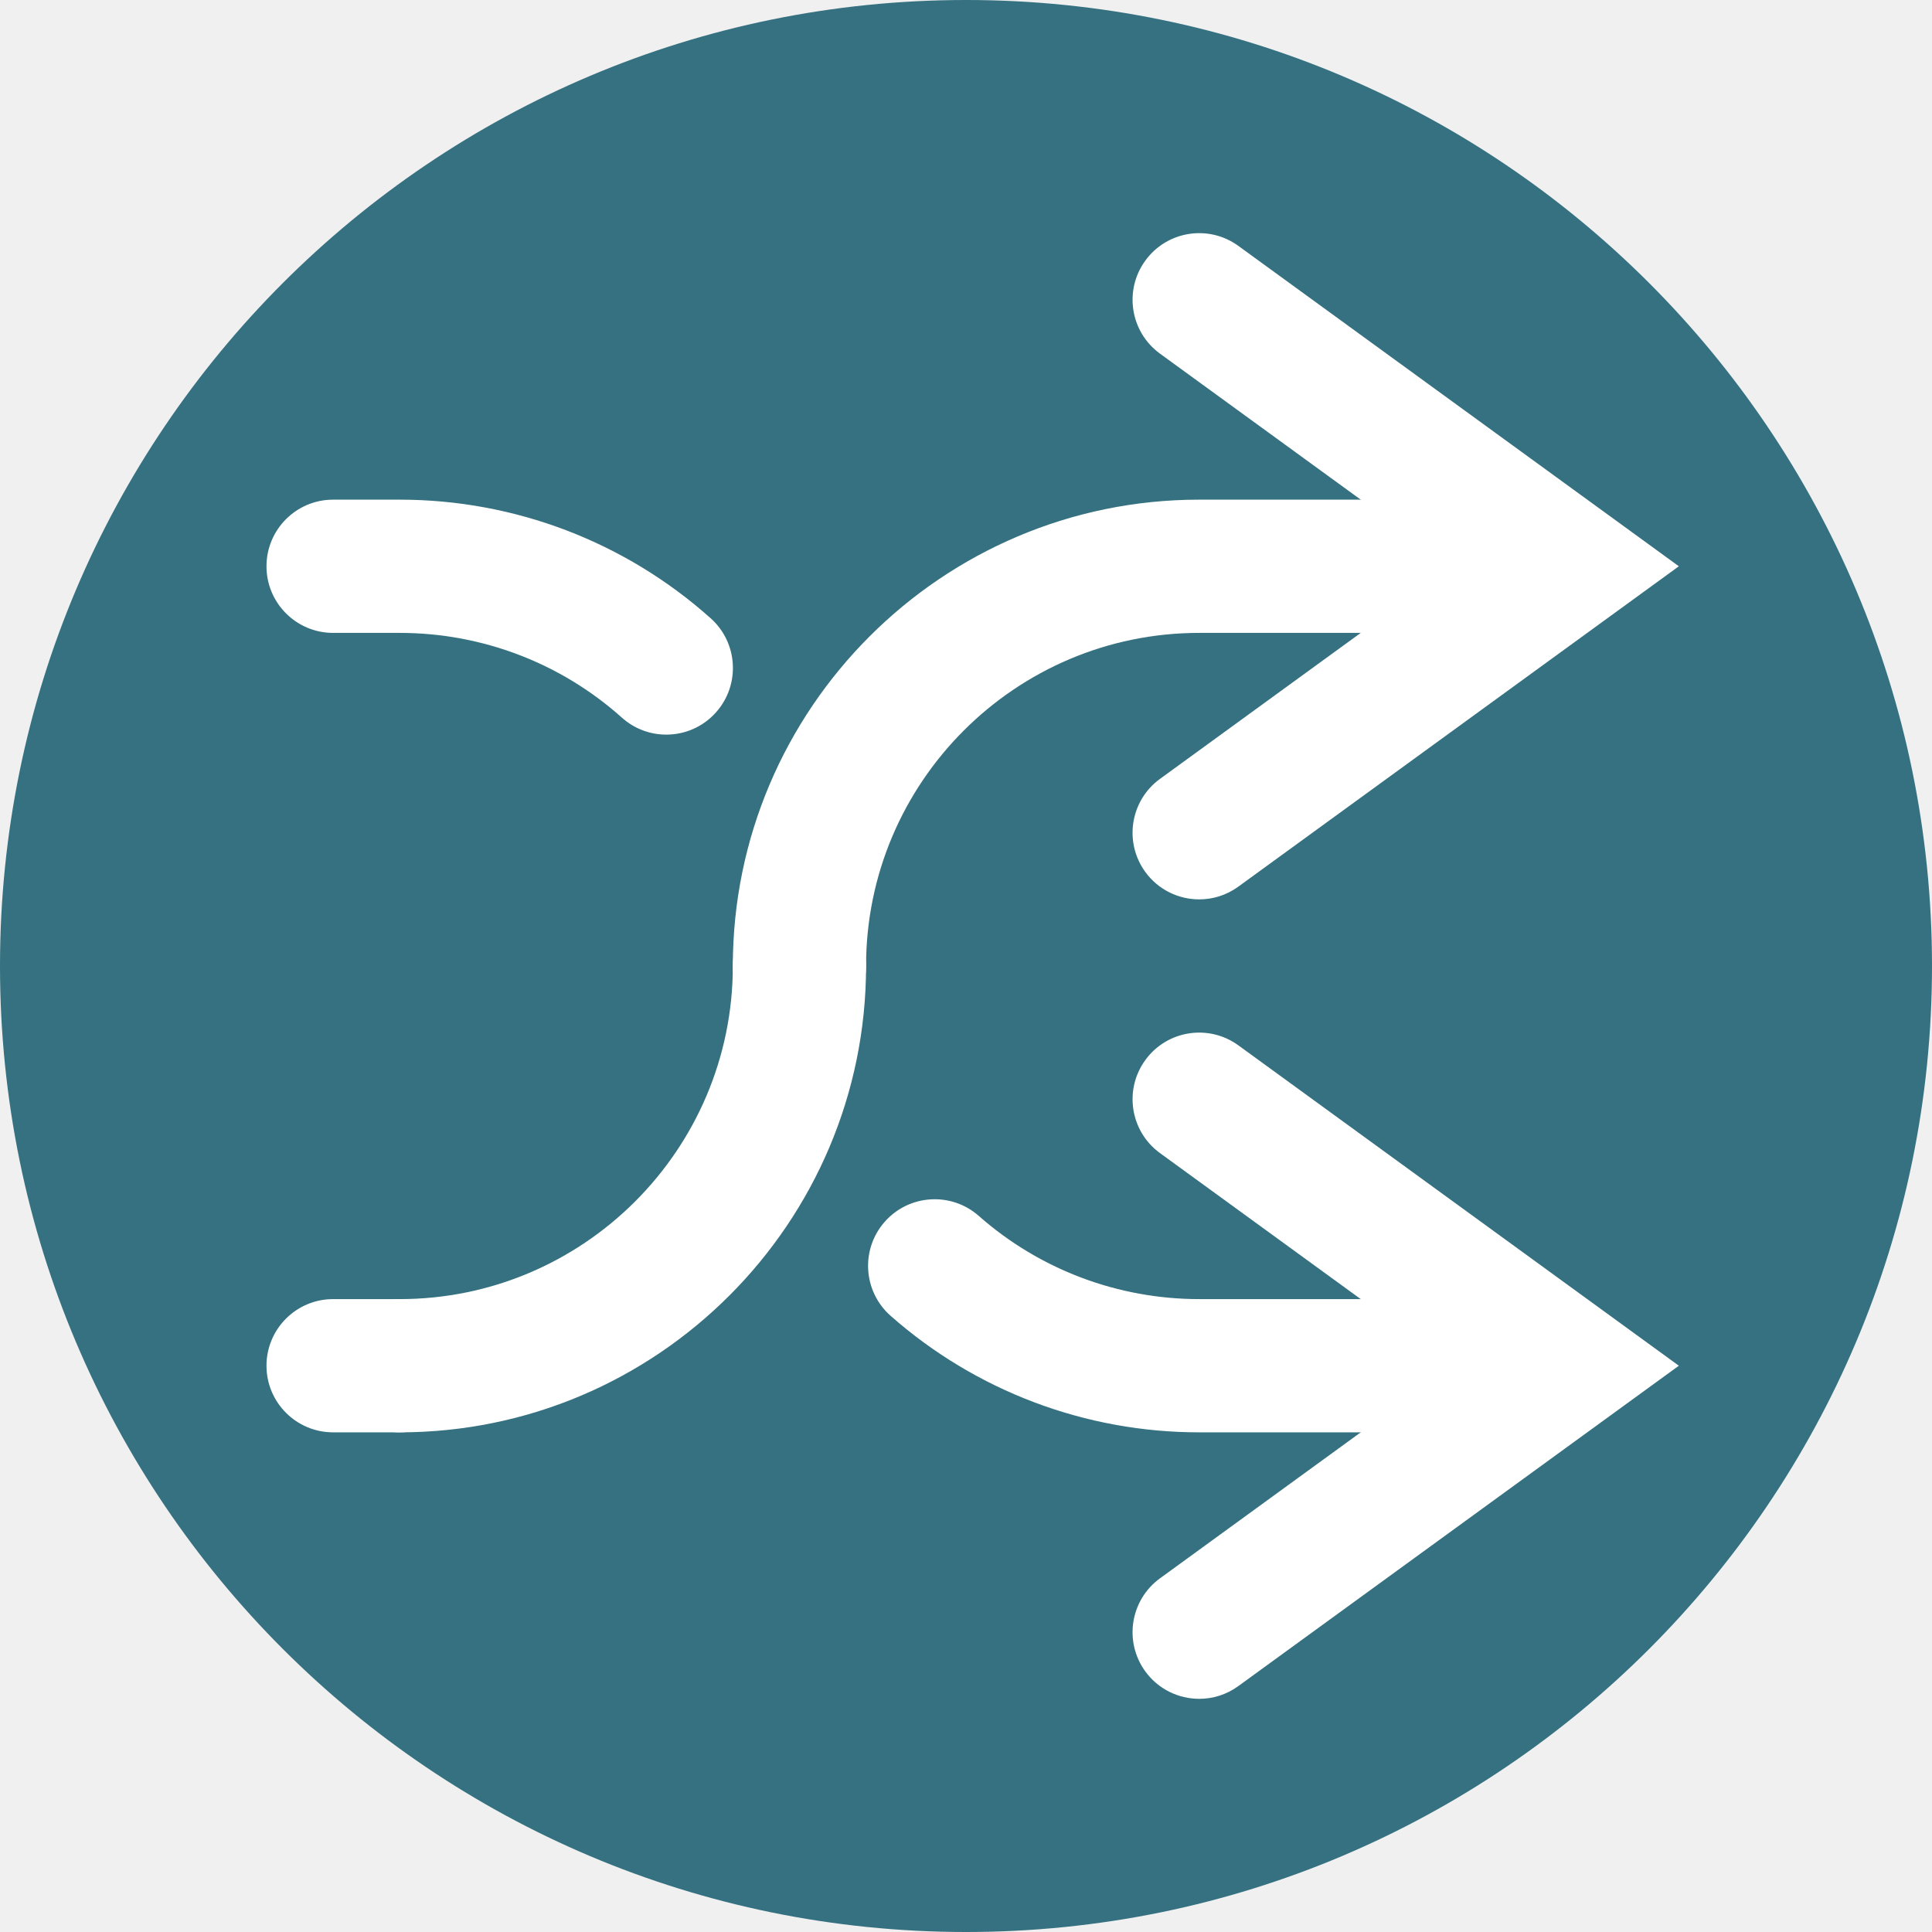
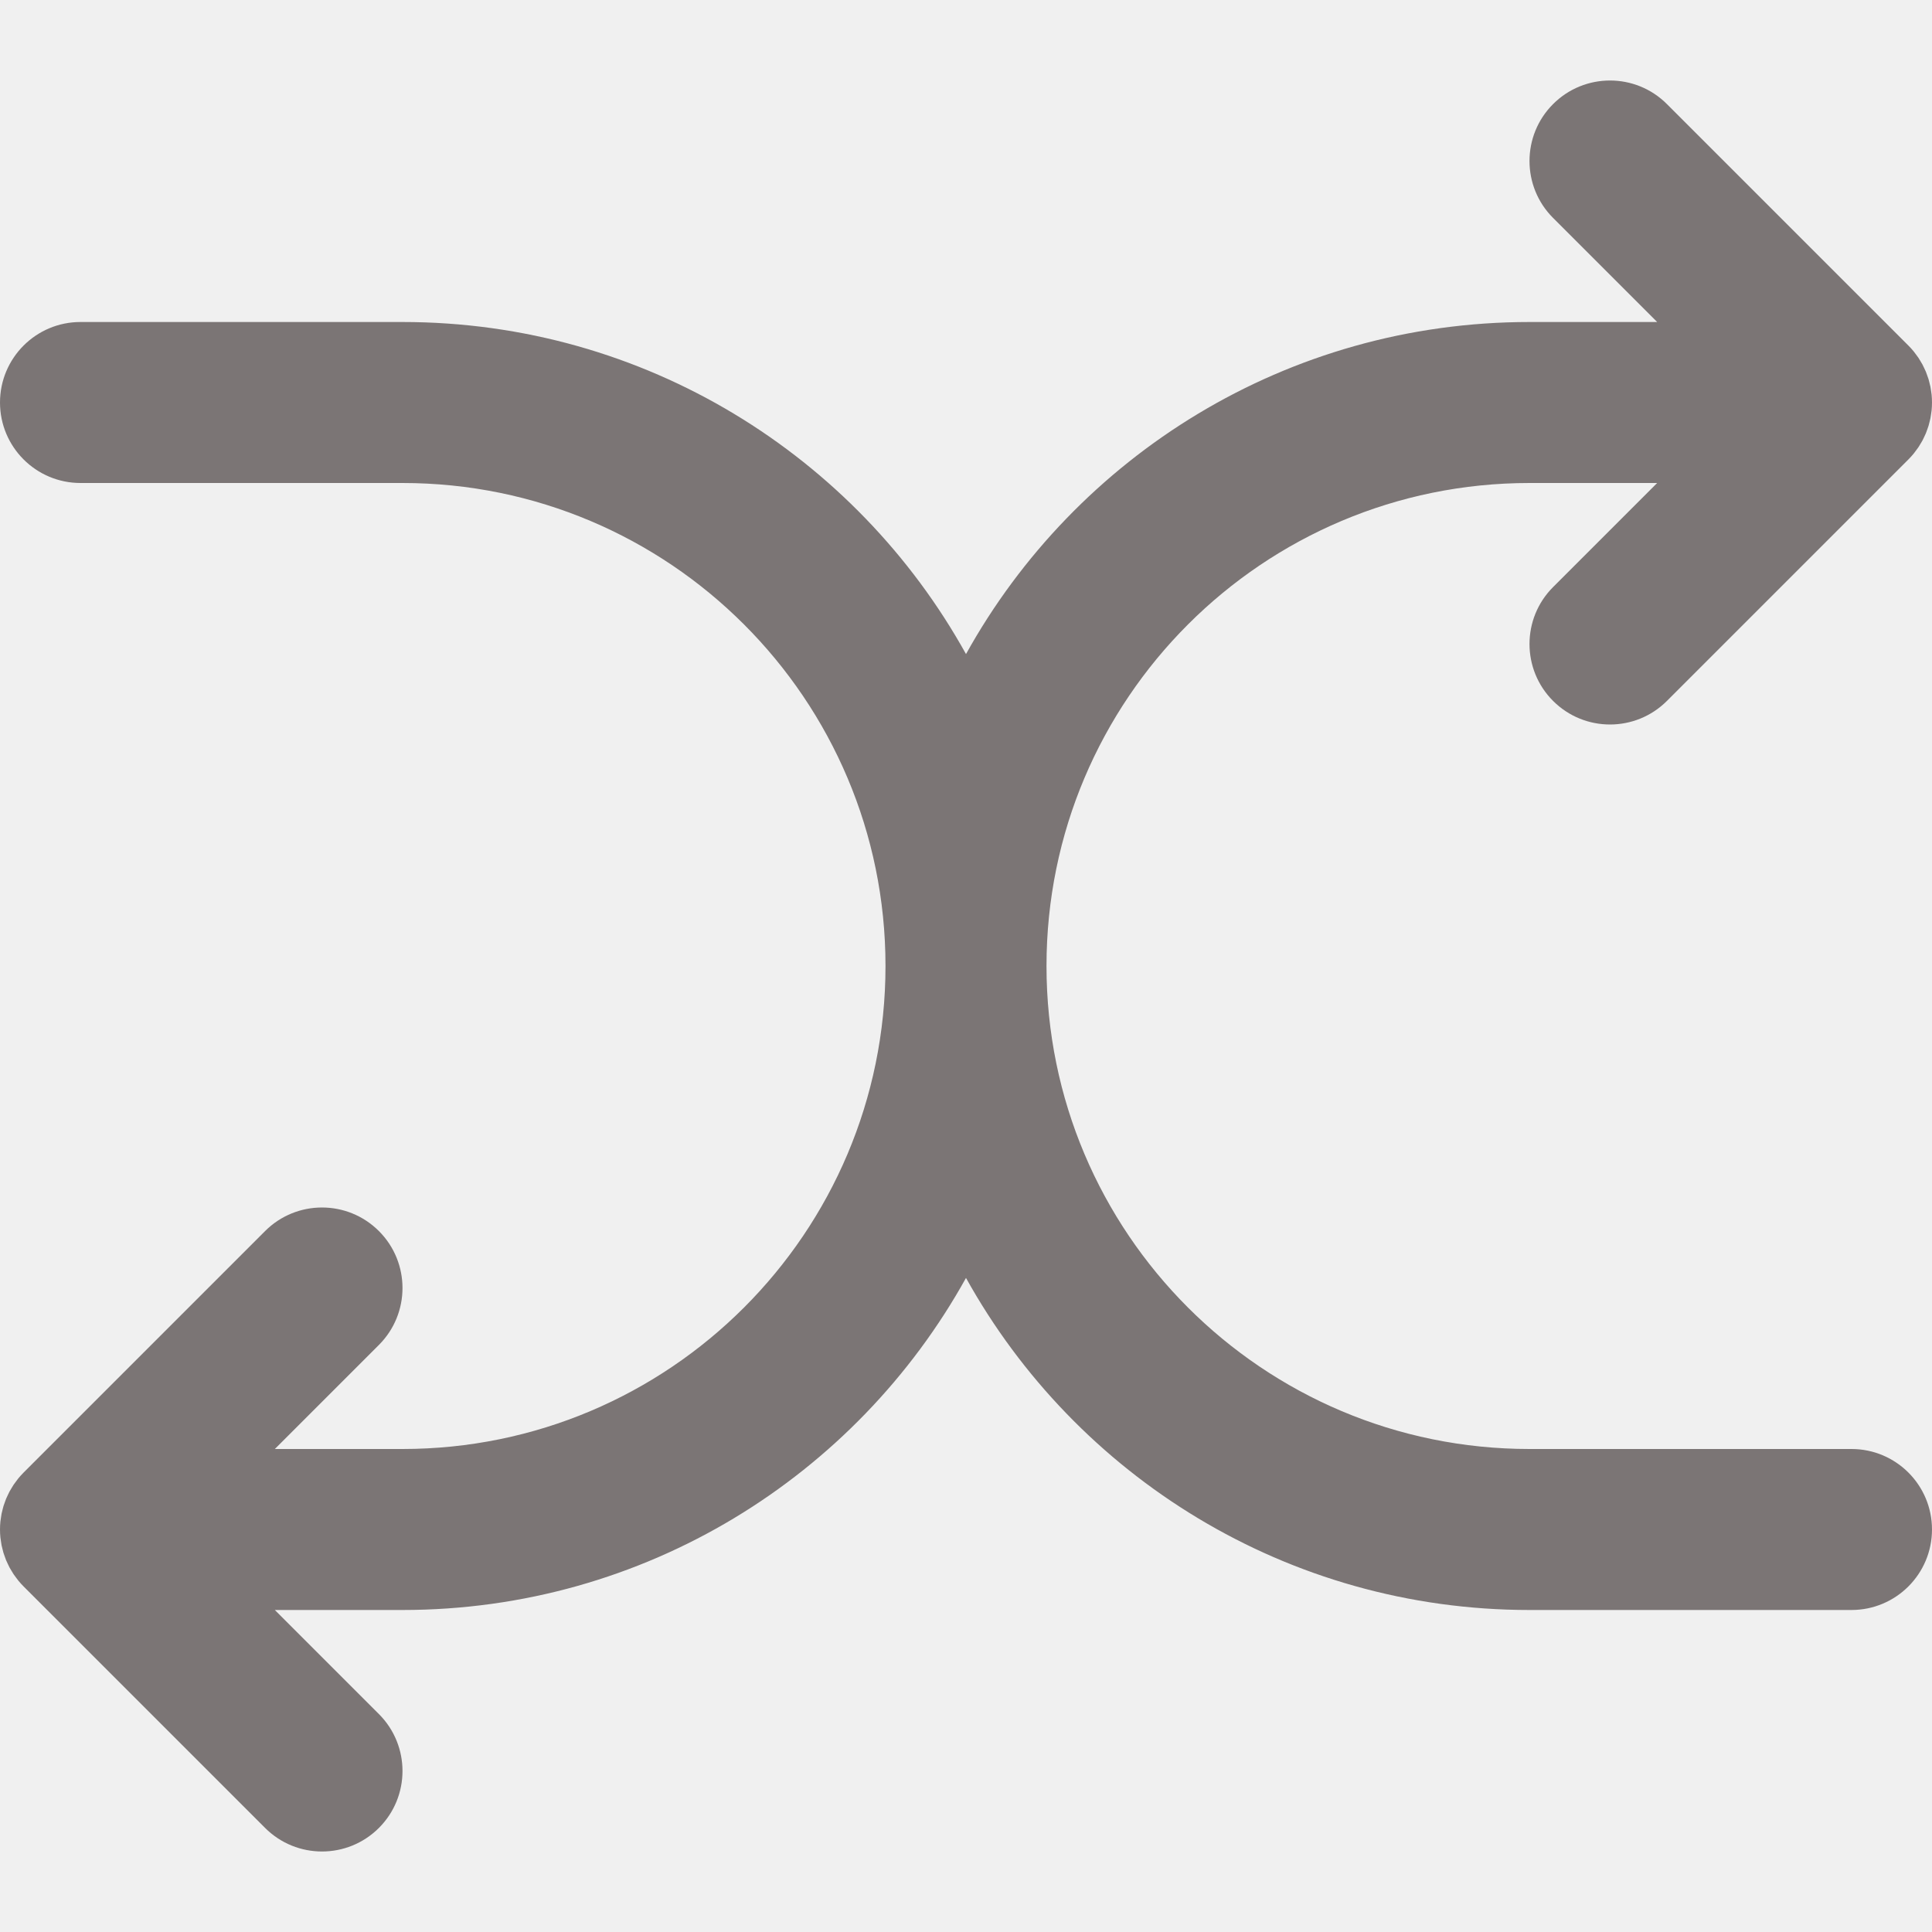
- <svg xmlns="http://www.w3.org/2000/svg" version="1.1" id="Capa_1" x="0px" y="0px" viewBox="0 0 58 58" style="enable-background:new 0 0 58 58;" xml:space="preserve">
-   <circle style="fill: rgb(53, 113, 128);" cx="29" cy="29" r="29" fill="#F76363" />
-   <path style="fill: rgb(255, 255, 255);" d="M12,43c-1.104,0-2-0.896-2-2s0.896-2,2-2c5.514,0,10-4.486,10-10c0-1.104,0.896-2,2-2s2,0.896,2,2 C26,36.72,19.72,43,12,43z" fill="#FFFFFF" />
-   <path style="fill: rgb(255, 255, 255);" d="M24,31c-1.104,0-2-0.896-2-2c0-7.72,6.28-14,14-14h10c1.104,0,2,0.896,2,2s-0.896,2-2,2H36 c-5.514,0-10,4.486-10,10C26,30.104,25.104,31,24,31z" fill="#FFFFFF" />
-   <path style="fill: rgb(255, 255, 255);" d="M46,43H36c-3.416,0-6.706-1.242-9.263-3.498c-0.828-0.731-0.907-1.995-0.177-2.823 s1.996-0.907,2.823-0.177C31.209,38.113,33.56,39,36,39h10c1.104,0,2,0.896,2,2S47.104,43,46,43z" fill="#FFFFFF" />
-   <path style="fill: rgb(255, 255, 255);" d="M20.002,22.054c-0.475,0-0.951-0.168-1.333-0.51C16.836,19.903,14.467,19,12,19h-2 c-1.104,0-2-0.896-2-2s0.896-2,2-2h2c3.452,0,6.769,1.266,9.337,3.563c0.822,0.736,0.893,2.001,0.156,2.824 C21.099,21.829,20.552,22.054,20.002,22.054z" fill="#FFFFFF" />
-   <path style="fill: rgb(255, 255, 255);" d="M12,43h-2c-1.104,0-2-0.896-2-2s0.896-2,2-2h2c1.104,0,2,0.896,2,2S13.104,43,12,43z" fill="#FFFFFF" />
-   <path style="fill: rgb(255, 255, 255);" d="M36.002,27c-0.618,0-1.228-0.285-1.619-0.823c-0.65-0.894-0.452-2.145,0.44-2.794L43.6,17 l-8.776-6.383c-0.893-0.649-1.091-1.9-0.44-2.794c0.648-0.892,1.899-1.092,2.794-0.44L50.4,17l-13.224,9.617 C36.821,26.876,36.409,27,36.002,27z" fill="#FFFFFF" />
-   <path style="fill: rgb(255, 255, 255);" d="M36.002,51c-0.618,0-1.228-0.285-1.619-0.823c-0.65-0.894-0.452-2.145,0.44-2.794L43.6,41 l-8.776-6.383c-0.893-0.649-1.091-1.9-0.44-2.794c0.648-0.893,1.899-1.091,2.794-0.44L50.4,41l-13.224,9.617 C36.821,50.876,36.409,51,36.002,51z" fill="#FFFFFF" />
+ <svg xmlns="http://www.w3.org/2000/svg" version="1.1" id="Layer_1" x="0px" y="0px" viewBox="0 0 512 512" style="enable-background:new 0 0 512 512;" xml:space="preserve">
+   <g>
+     <g>
+       <path d="M490.667,384h-85.333c-70.693,0-128-57.307-128-128s57.307-128,128-128h33.83l-27.582,27.582 c-8.331,8.331-8.331,21.839,0,30.17c8.331,8.331,21.839,8.331,30.17,0l64-64c0.004-0.004,0.007-0.008,0.011-0.012 c0.492-0.493,0.959-1.012,1.402-1.551c0.203-0.247,0.379-0.507,0.568-0.76c0.227-0.304,0.463-0.601,0.674-0.917 c0.203-0.303,0.379-0.618,0.565-0.93c0.171-0.286,0.35-0.565,0.508-0.86c0.17-0.318,0.314-0.645,0.467-0.969 c0.145-0.307,0.298-0.609,0.428-0.923c0.13-0.315,0.235-0.636,0.35-0.956c0.121-0.337,0.25-0.67,0.355-1.015 c0.097-0.32,0.168-0.645,0.249-0.968c0.089-0.351,0.187-0.698,0.258-1.056c0.074-0.375,0.118-0.753,0.172-1.13 c0.044-0.311,0.104-0.618,0.135-0.933c0.138-1.4,0.138-2.811,0-4.211c-0.031-0.315-0.09-0.621-0.135-0.932 c-0.054-0.378-0.098-0.756-0.173-1.13c-0.071-0.358-0.169-0.704-0.258-1.055c-0.081-0.324-0.152-0.649-0.249-0.969 c-0.104-0.344-0.233-0.677-0.354-1.013c-0.115-0.32-0.22-0.642-0.35-0.957c-0.13-0.314-0.283-0.616-0.428-0.922 c-0.153-0.325-0.297-0.652-0.467-0.97c-0.157-0.294-0.337-0.573-0.507-0.859c-0.186-0.312-0.362-0.627-0.565-0.931 c-0.211-0.315-0.446-0.612-0.673-0.915c-0.19-0.254-0.367-0.515-0.57-0.762c-0.443-0.539-0.909-1.058-1.402-1.551 c-0.004-0.004-0.007-0.008-0.011-0.012l-64-64c-8.331-8.331-21.839-8.331-30.17,0c-8.331,8.331-8.331,21.839,0,30.17 l27.582,27.582h-33.83c-64.264,0-120.222,35.525-149.333,88.002c-29.111-52.477-85.069-88.002-149.333-88.002H21.333 C9.551,85.333,0,94.885,0,106.667C0,118.449,9.551,128,21.333,128h85.333c70.693,0,128,57.307,128,128s-57.307,128-128,128h-33.83 l27.582-27.582c8.331-8.331,8.331-21.839,0-30.17c-8.331-8.331-21.839-8.331-30.17,0l-64,64c-0.004,0.004-0.006,0.008-0.01,0.011 c-0.493,0.494-0.96,1.012-1.403,1.552c-0.203,0.247-0.379,0.507-0.569,0.761c-0.227,0.303-0.462,0.6-0.673,0.916 c-0.203,0.304-0.379,0.619-0.565,0.931c-0.171,0.286-0.35,0.565-0.508,0.859c-0.17,0.318-0.314,0.644-0.467,0.969 c-0.145,0.307-0.298,0.609-0.429,0.923c-0.13,0.315-0.236,0.637-0.35,0.957c-0.121,0.337-0.25,0.669-0.355,1.014 c-0.097,0.32-0.168,0.645-0.249,0.968c-0.089,0.351-0.187,0.698-0.258,1.056c-0.074,0.375-0.118,0.753-0.172,1.13 c-0.044,0.311-0.104,0.618-0.135,0.933c-0.138,1.4-0.138,2.811,0,4.211c0.031,0.315,0.09,0.621,0.135,0.932 c0.054,0.378,0.098,0.756,0.173,1.13c0.071,0.358,0.169,0.704,0.258,1.055c0.081,0.324,0.152,0.649,0.249,0.969 c0.104,0.344,0.233,0.677,0.354,1.013c0.115,0.32,0.22,0.642,0.35,0.957c0.131,0.315,0.284,0.617,0.429,0.924 c0.153,0.324,0.296,0.65,0.466,0.968c0.158,0.295,0.338,0.575,0.509,0.861c0.186,0.311,0.362,0.626,0.565,0.929 c0.212,0.316,0.447,0.614,0.675,0.918c0.19,0.253,0.365,0.512,0.567,0.759c0.446,0.544,0.916,1.067,1.413,1.564l64,64 c8.331,8.331,21.839,8.331,30.17,0s8.331-21.839,0-30.17l-27.582-27.582h33.83c64.264,0,120.222-35.525,149.333-88.002 c29.111,52.477,85.07,88.002,149.333,88.002h85.333c11.782,0,21.333-9.551,21.333-21.333C512,393.551,502.449,384,490.667,384z" fill="#000000" style="fill: rgb(123, 117, 117);" />
+     </g>
+   </g>
</svg>
